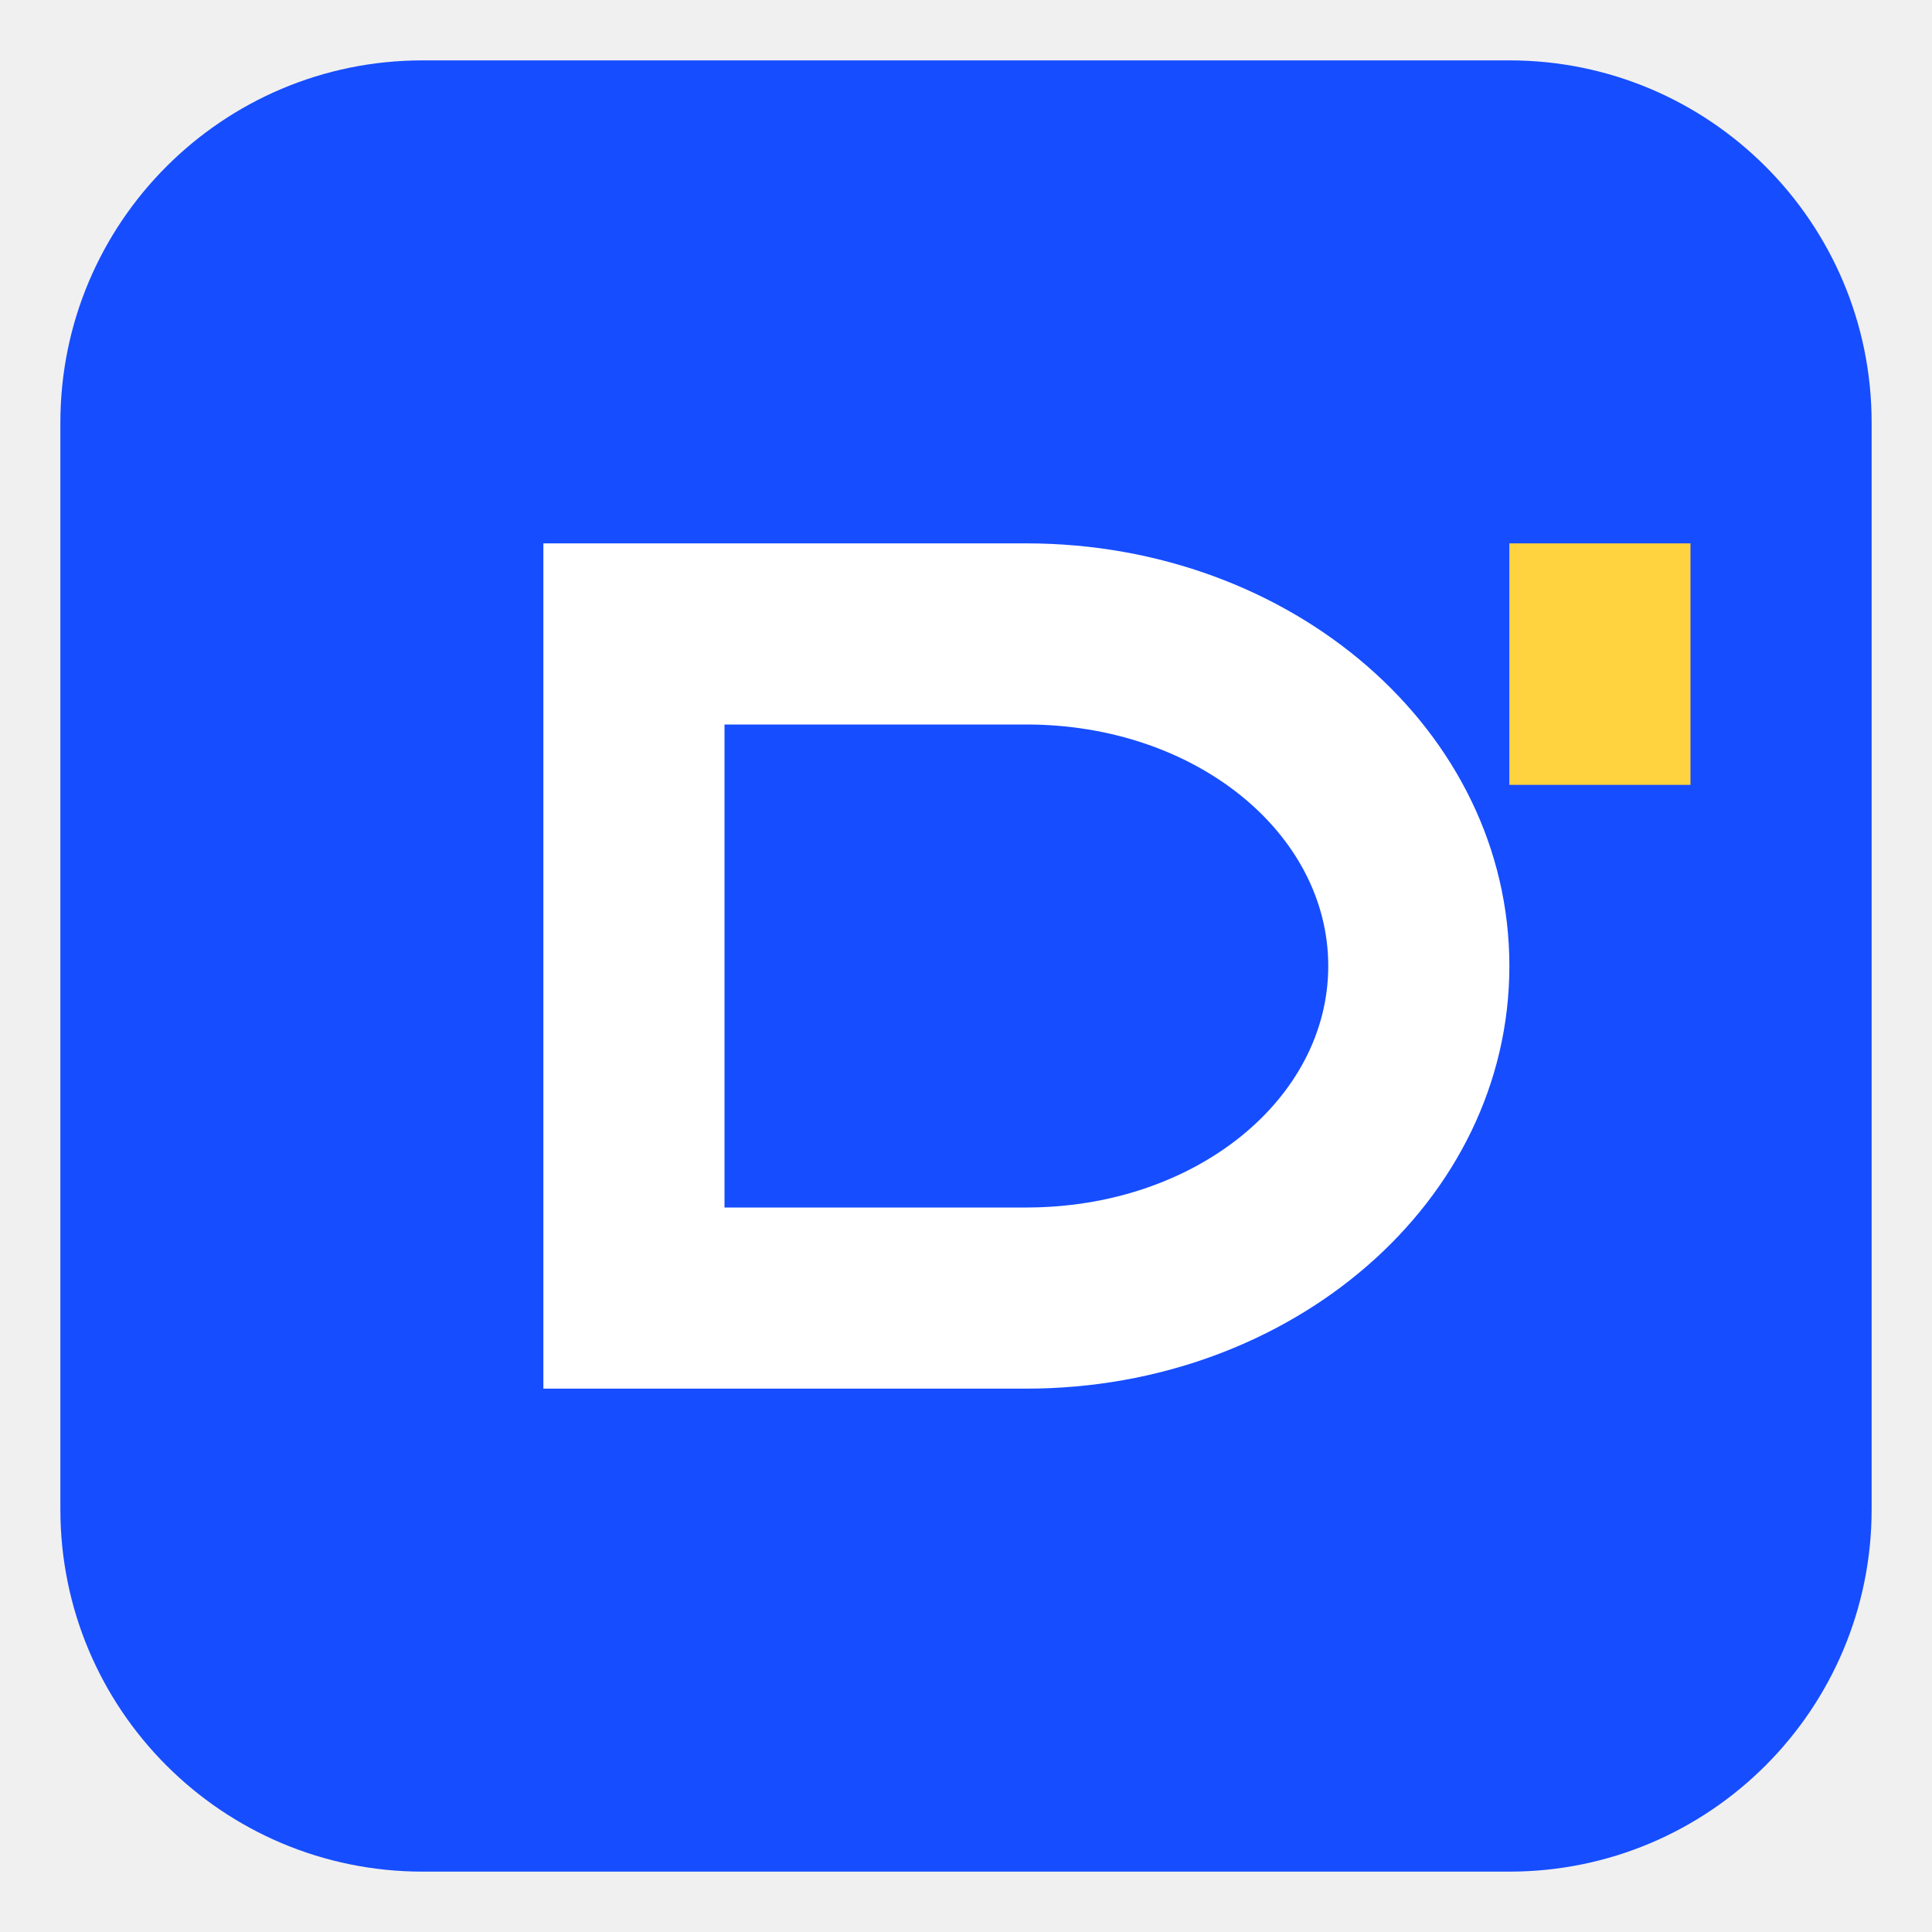
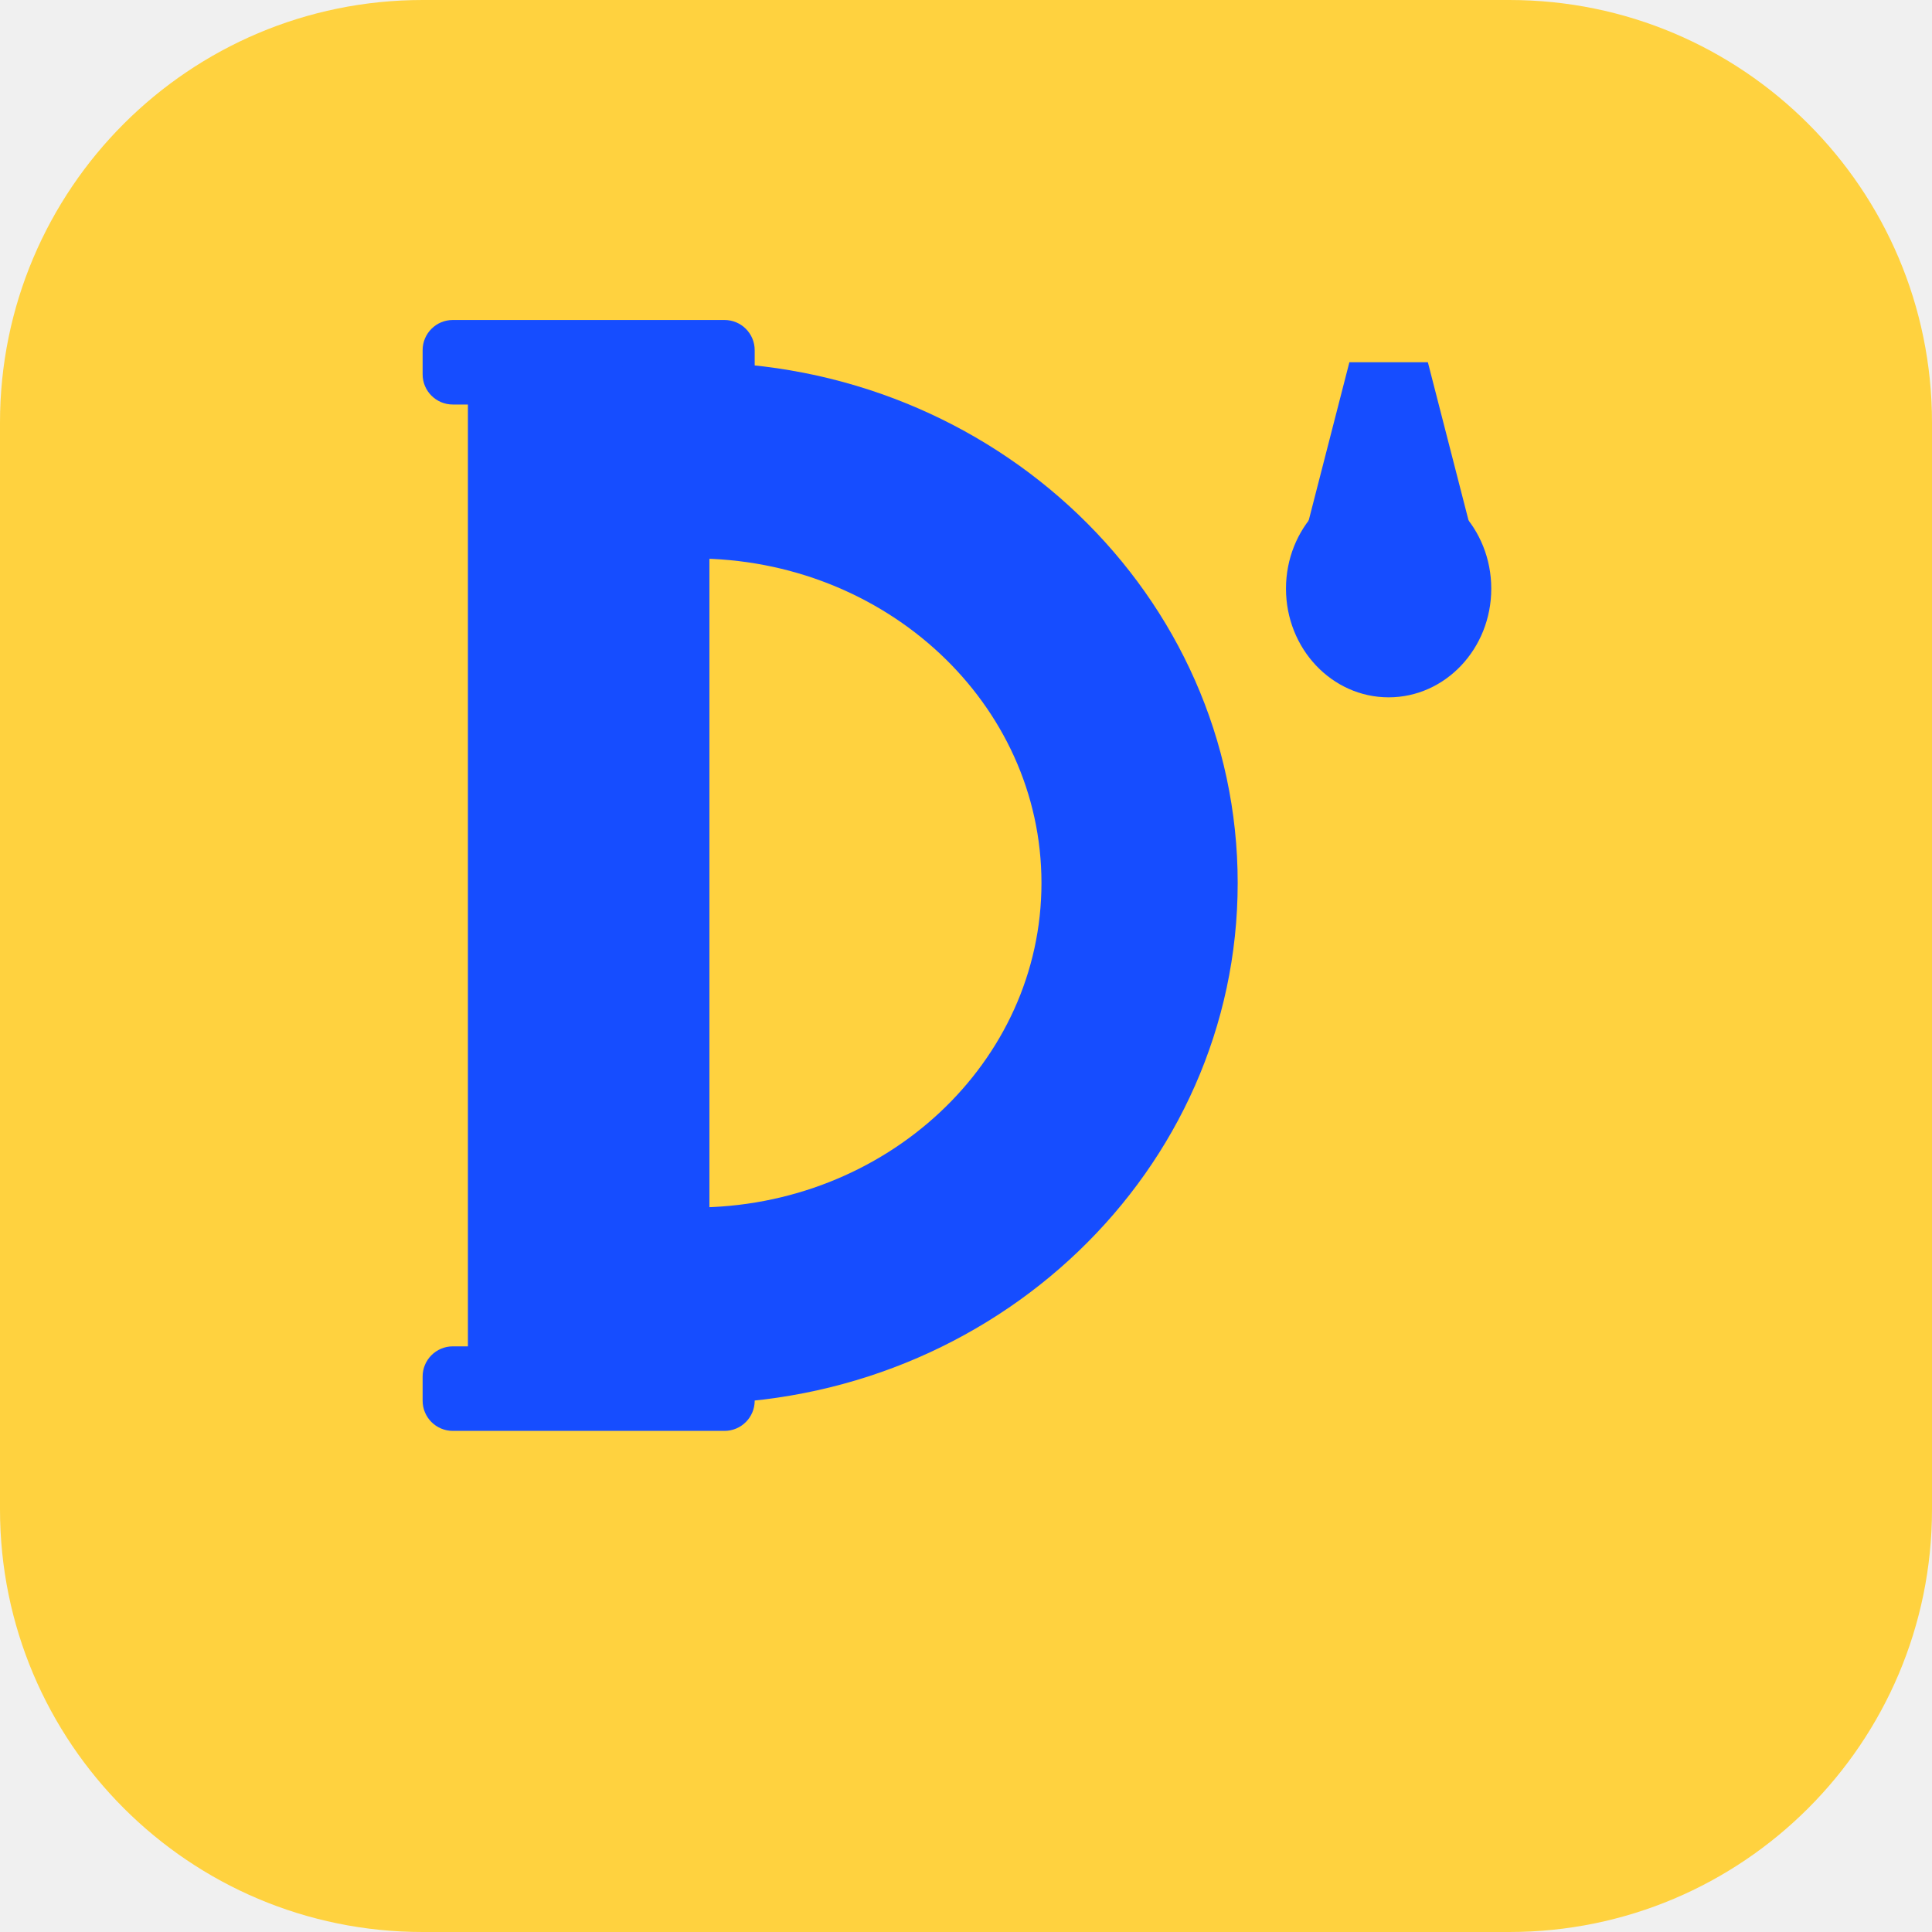
- <svg xmlns="http://www.w3.org/2000/svg" viewBox="0 0 32 32">
-   <rect x="1" y="1" width="30" height="30" rx="6" fill="#164DFF" />
-   <path d="M9 9h8c4.4 0 8 3.1 8 7s-3.6 7-8 7H9z" fill="#fff" />
-   <path d="M12 12v8h5c2.8 0 5-1.8 5-4s-2.2-4-5-4z" fill="#164DFF" />
-   <rect x="25" y="9" width="3" height="4" fill="#FFD23F" />
+ <svg xmlns="http://www.w3.org/2000/svg" viewBox="0 0 64 64">
+   <rect width="64" height="64" rx="14" fill="#FFD23F" />
+   <g fill="#164DFF">
+     <rect x="15.5" y="12" width="8" height="34" rx="1" />
+     <rect x="14" y="10.6" width="11" height="2.8" rx="1" />
+     <rect x="14" y="44.6" width="11" height="2.8" rx="1" />
+     <path fill-rule="evenodd" clip-path="url(#panse)" d="M5 29.25a18 17.25 0 1 0 36 0 18 17.25 0 1 0 -36 0ZM11.5 29.25a11.5 10.75 0 1 0 23 0 11.5 10.75 0 1 0 -23 0Z" />
+     <ellipse cx="46" cy="19.5" rx="3.4" ry="3.6" />
+     <polygon points="42.9,19 49.1,19 47.3,12 44.7,12" />
+   </g>
+   <defs>
+     <clipPath id="panse">
+       <rect x="16.5" width="47.5" height="64" />
+     </clipPath>
+   </defs>
</svg>
